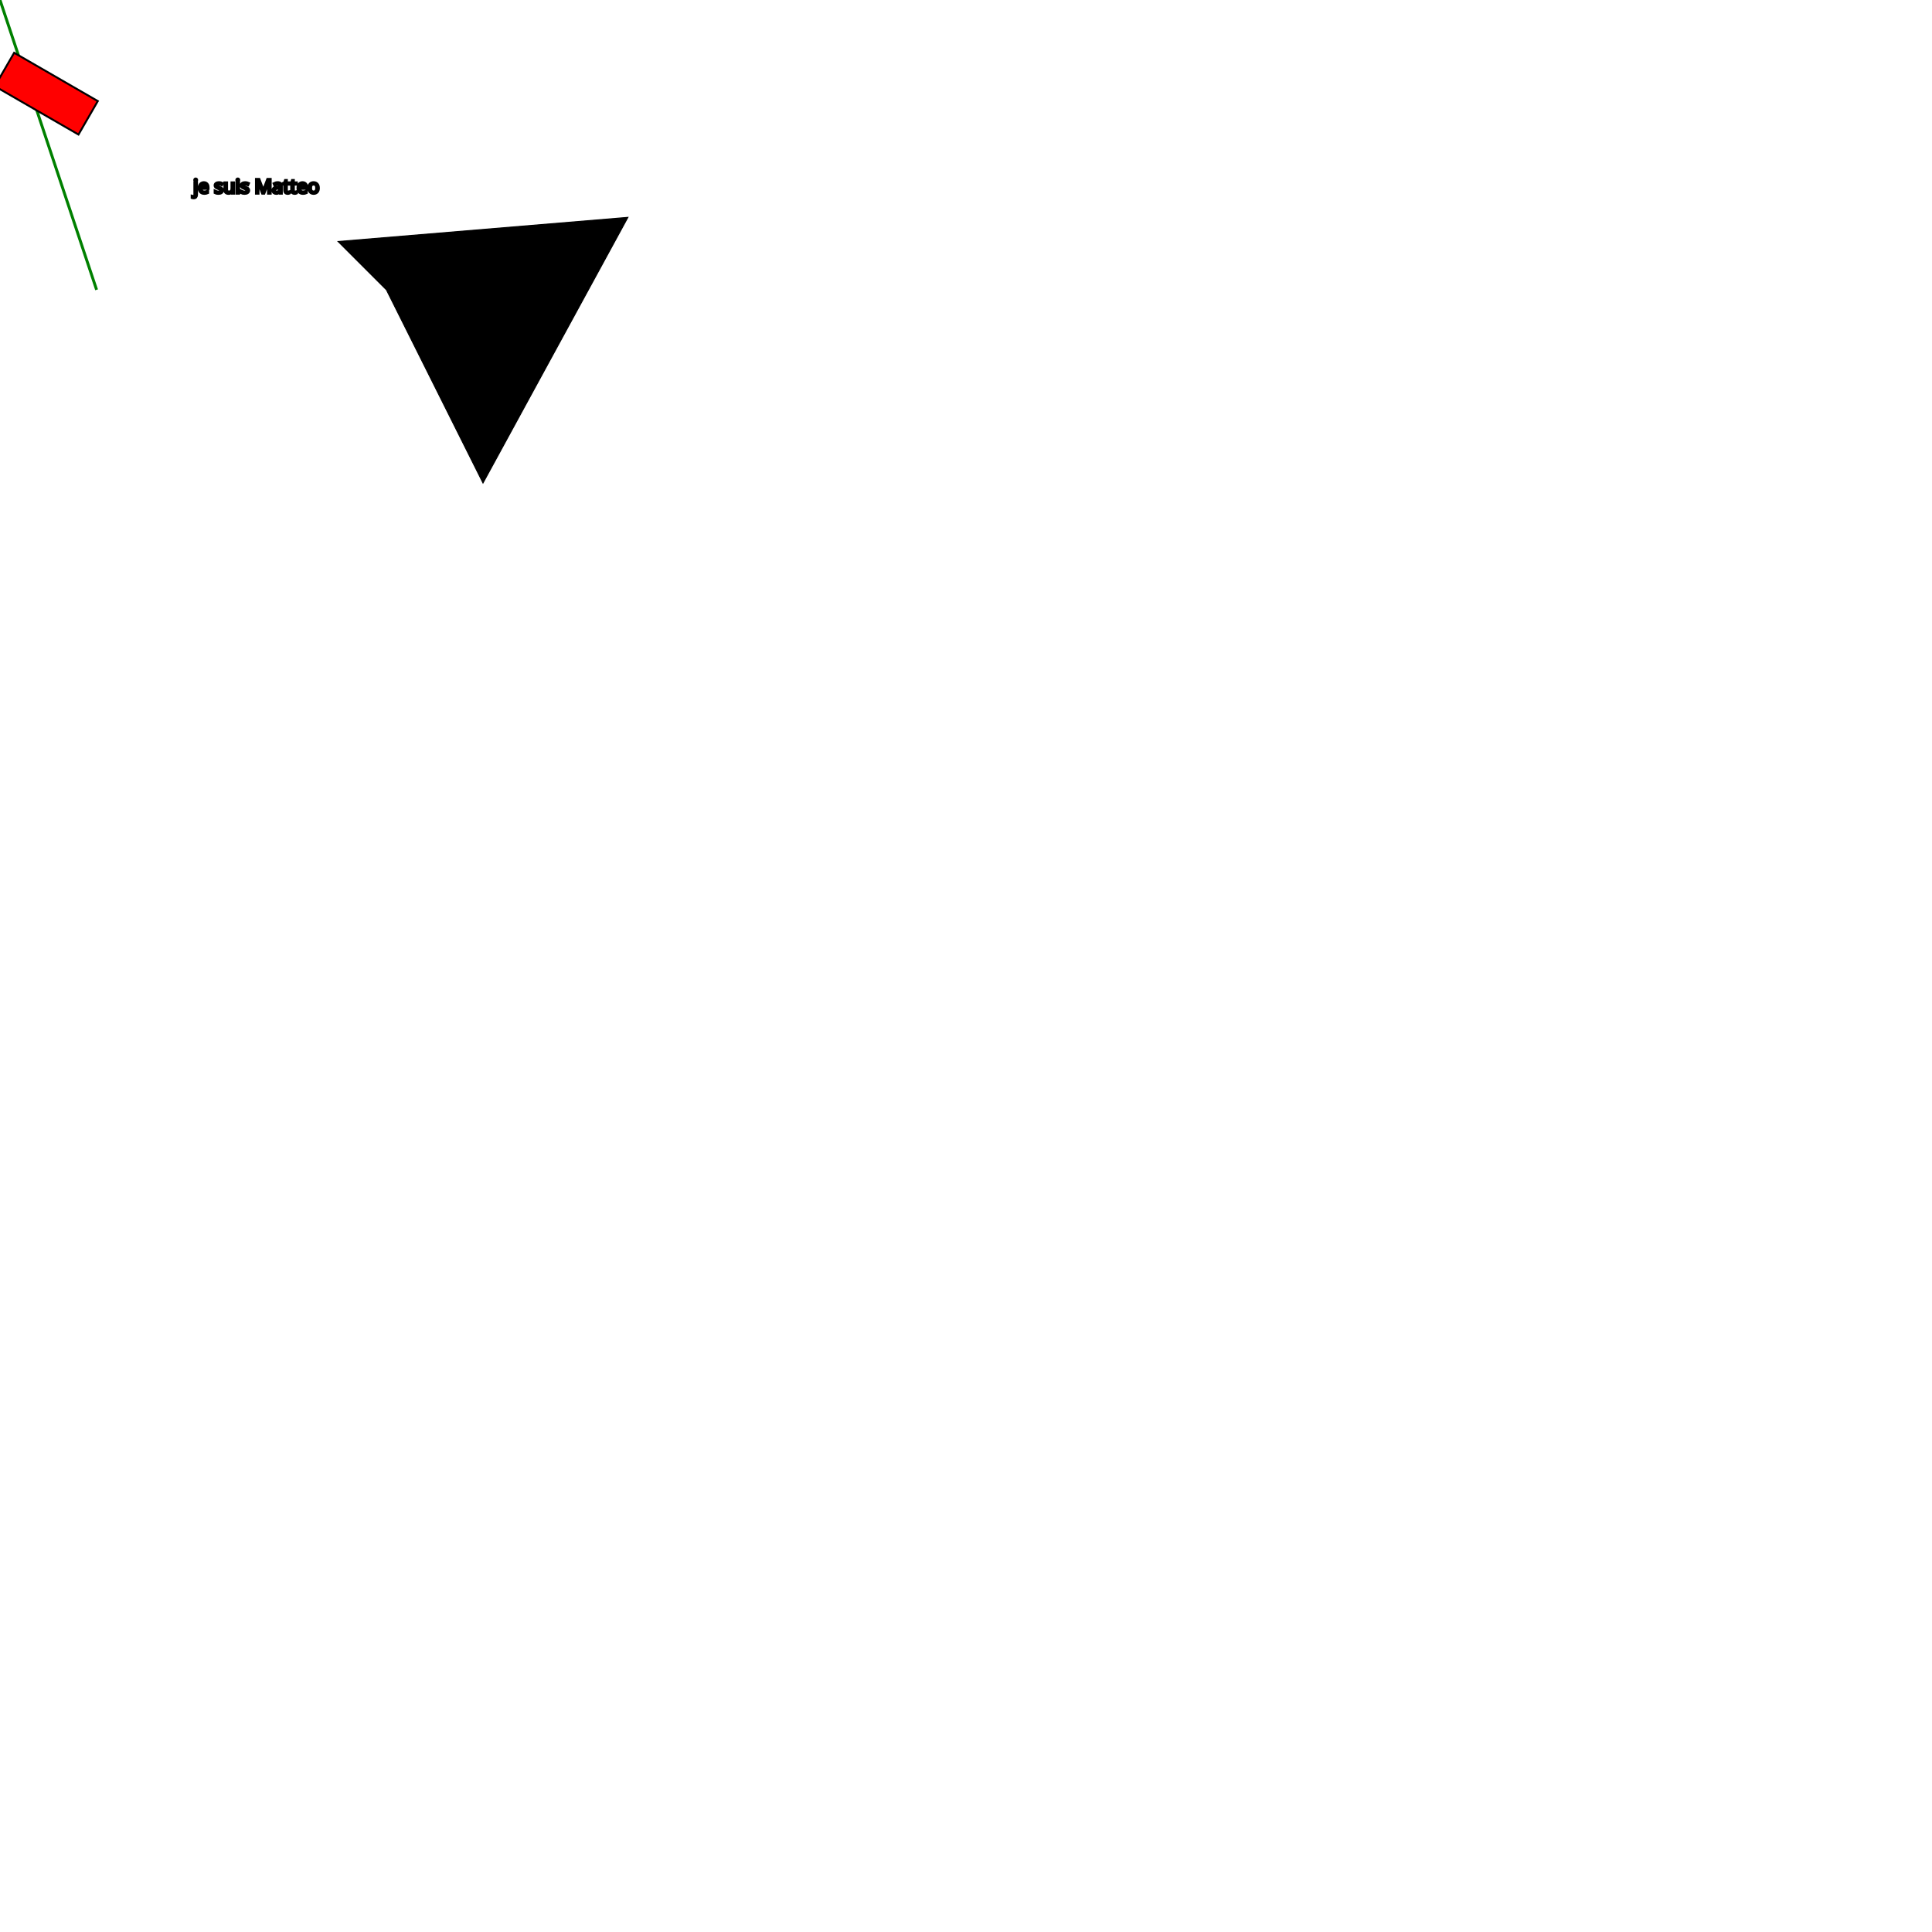
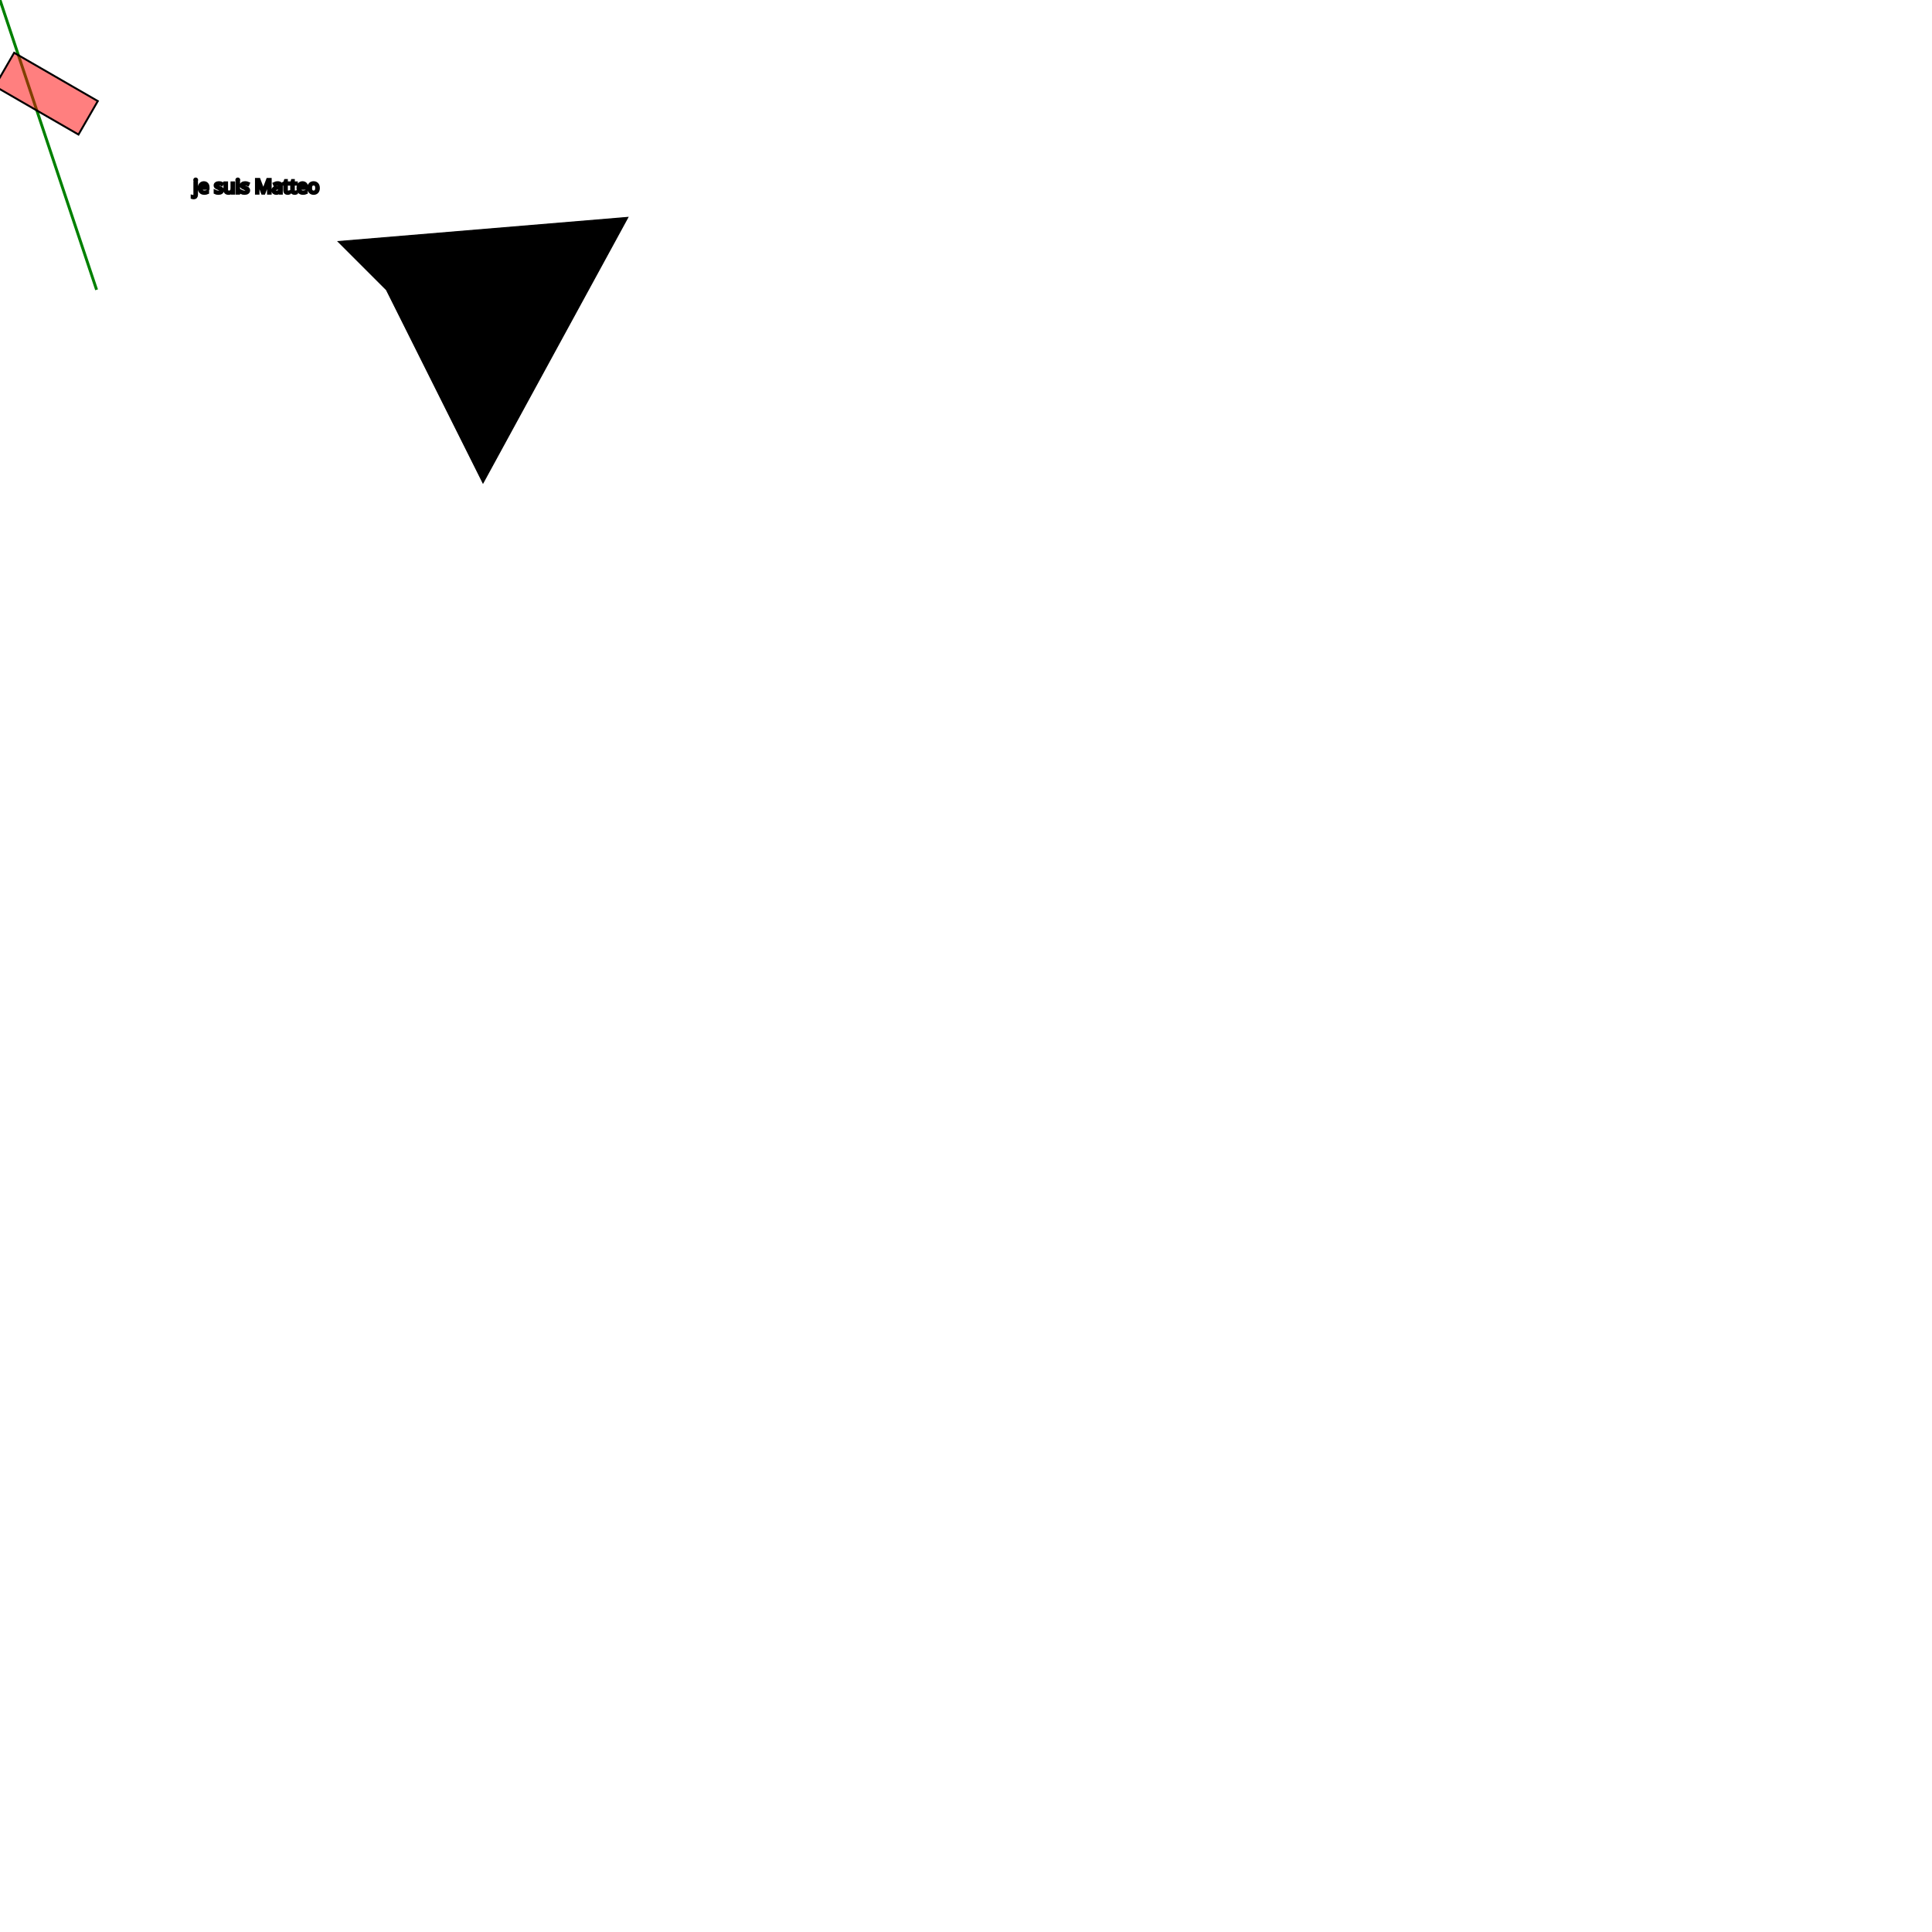
<svg xmlns="http://www.w3.org/2000/svg" width="2000" height="2000" version="1.1">
-   <polygon points="1000,1000 800, 600 700, 500 1300, 450 " stroke="black" fill="black" stroke-width="2" transform="rotate(0) translate(0,0) scale(0.5) " />
+   <polygon points="1000,1000 800, 600 700, 500 1300, 450 " stroke="black" fill="black" stroke-width="2" fill-opacity="1" transform="rotate(0) translate(0,0) scale(0.5) " />
  <line x1="0" x2="100" y1="0" y2="300" stroke="green" stroke-width="3" transform="rotate(0) translate(0,0) scale(1) " />
-   <rect x="20" y="20" width="50" height="20" stroke="black" fill="red" stroke-width="1" transform="rotate(30) translate(0,0) scale(2) " />
-   <text x="200" y="200" font-family="Verdana" font-size="20" stroke="black" fill="black" stroke-width="3" transform="rotate(0) translate(0,0) scale(1) ">je suis Matteo</text>
+   <rect x="20" y="20" width="50" height="20" stroke="black" fill="red" stroke-width="1" fill-opacity="0.5" transform="rotate(30) translate(0,0) scale(2) " />
+   <text x="200" y="200" font-family="Verdana" font-size="20" stroke="black" fill="black" stroke-width="3" fill-opacity="1" transform="rotate(0) translate(0,0) scale(1) ">je suis Matteo</text>
</svg>
